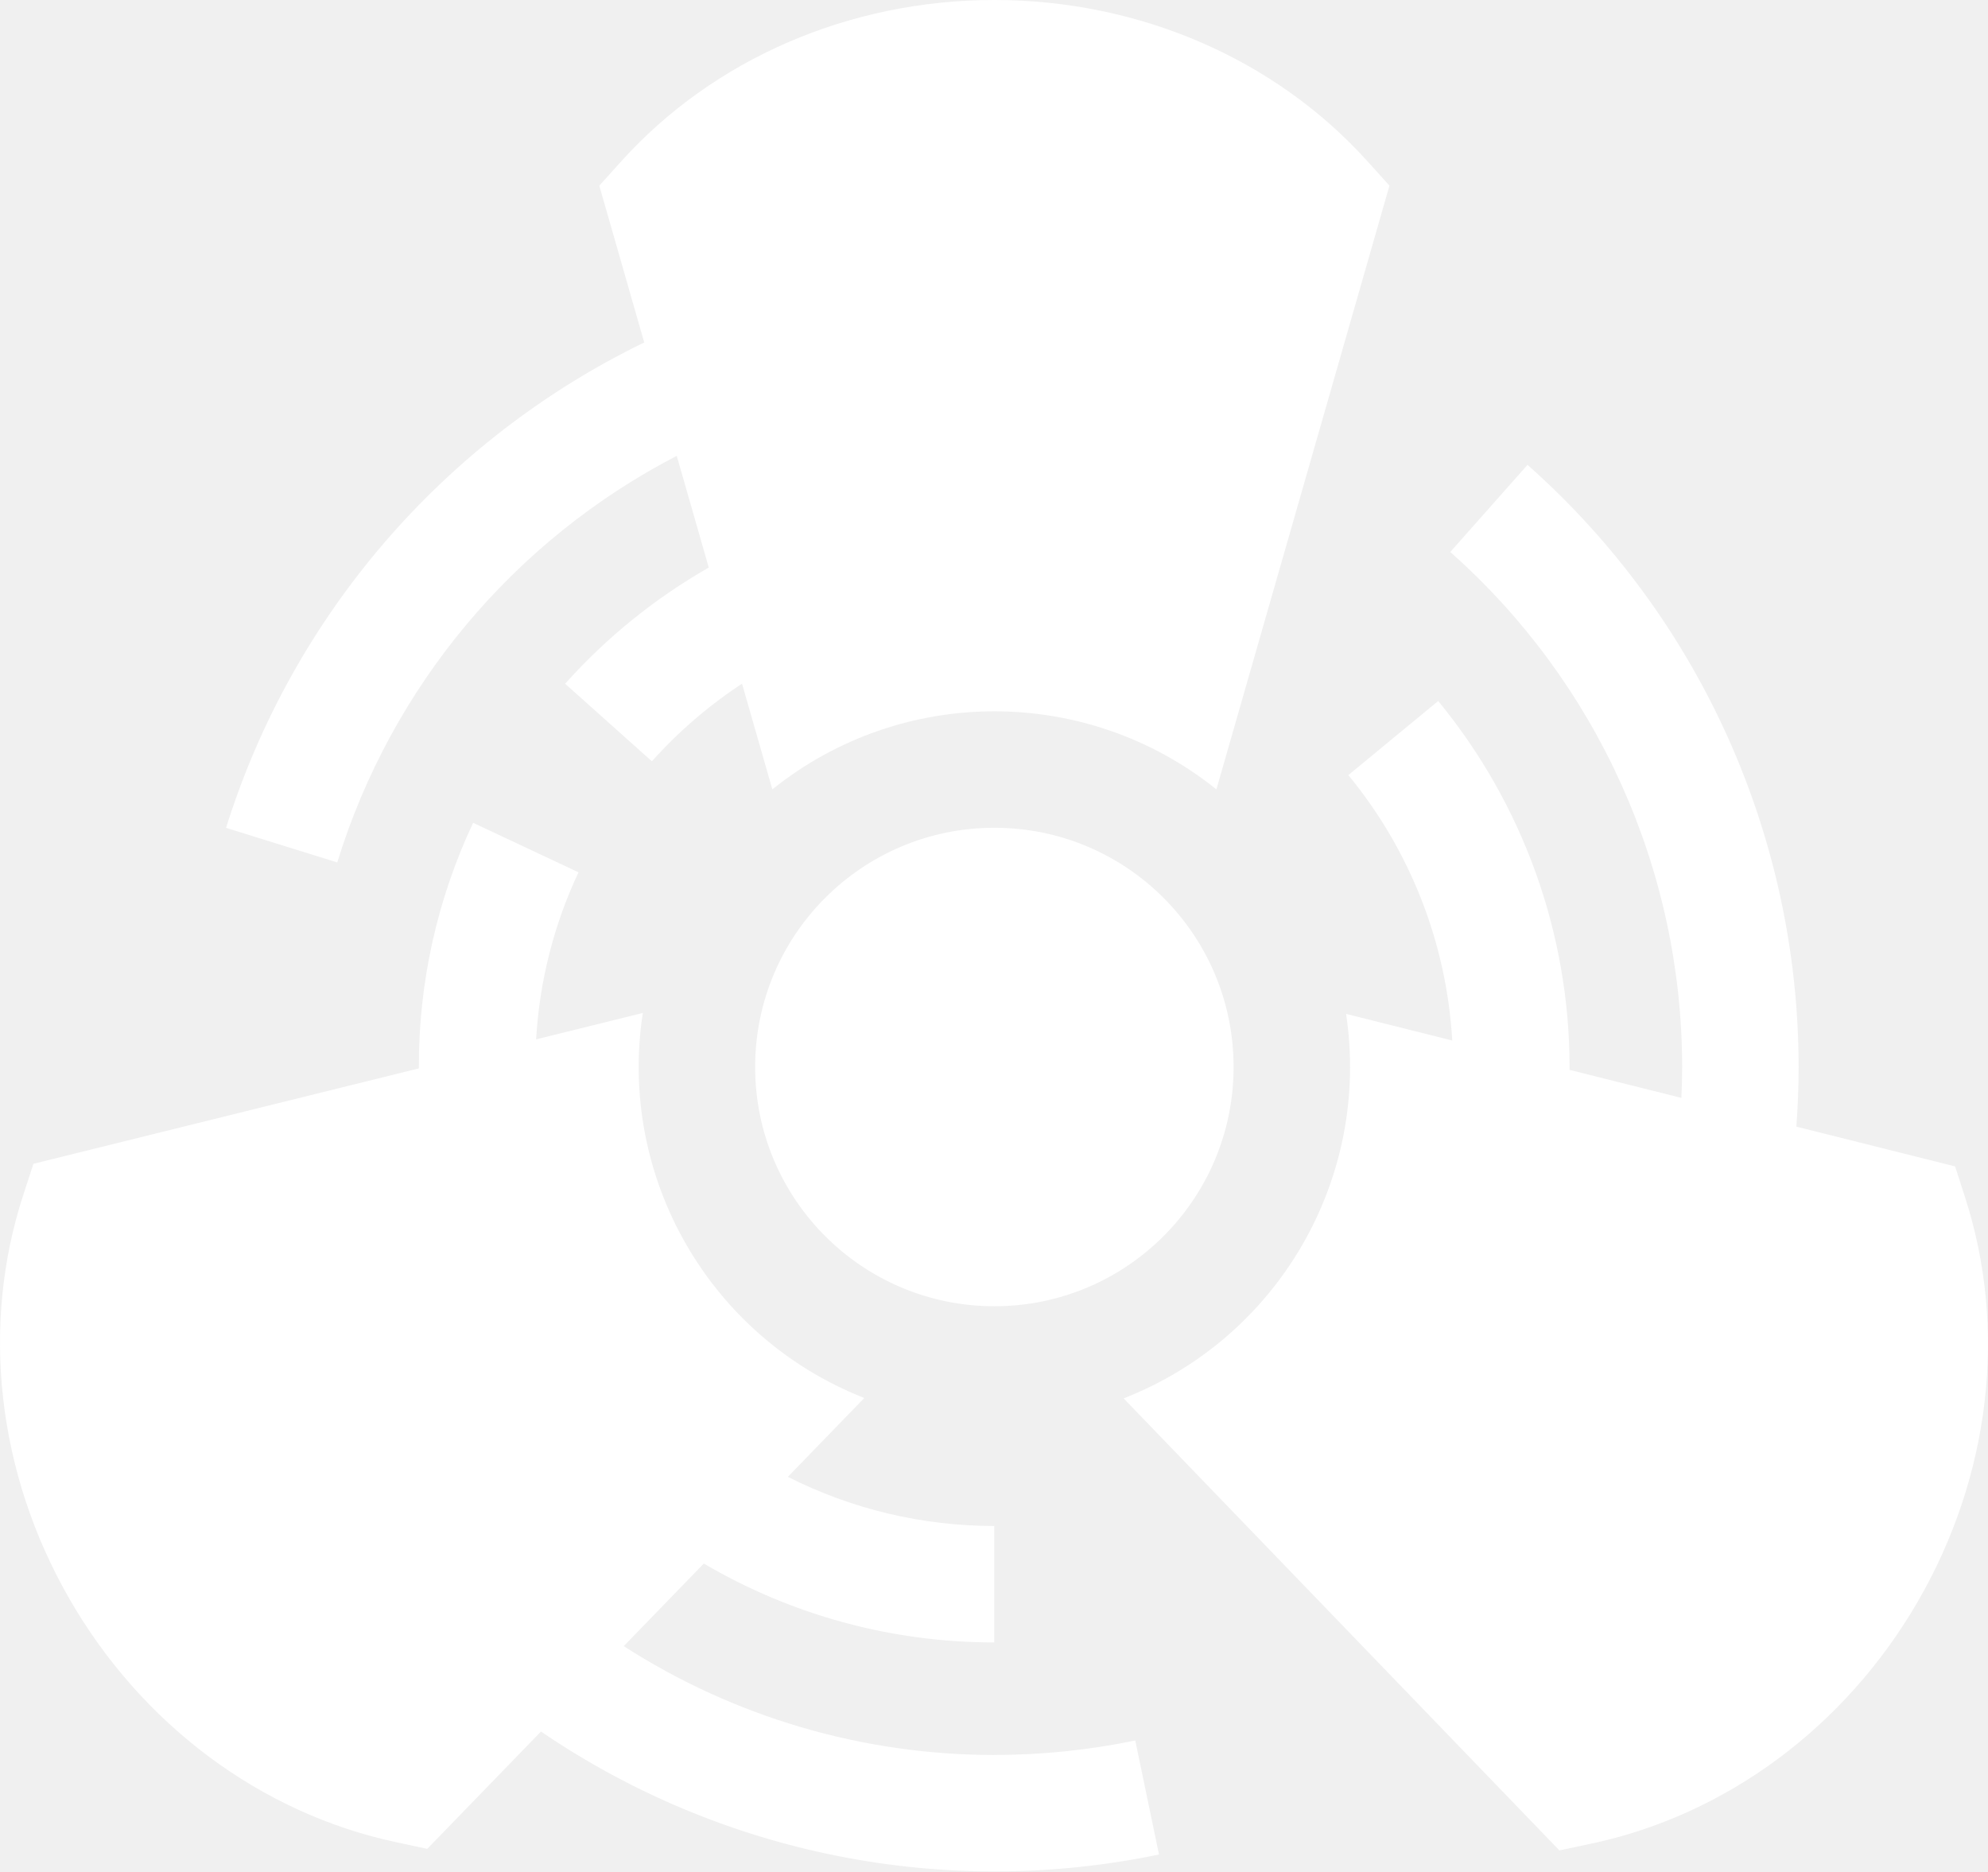
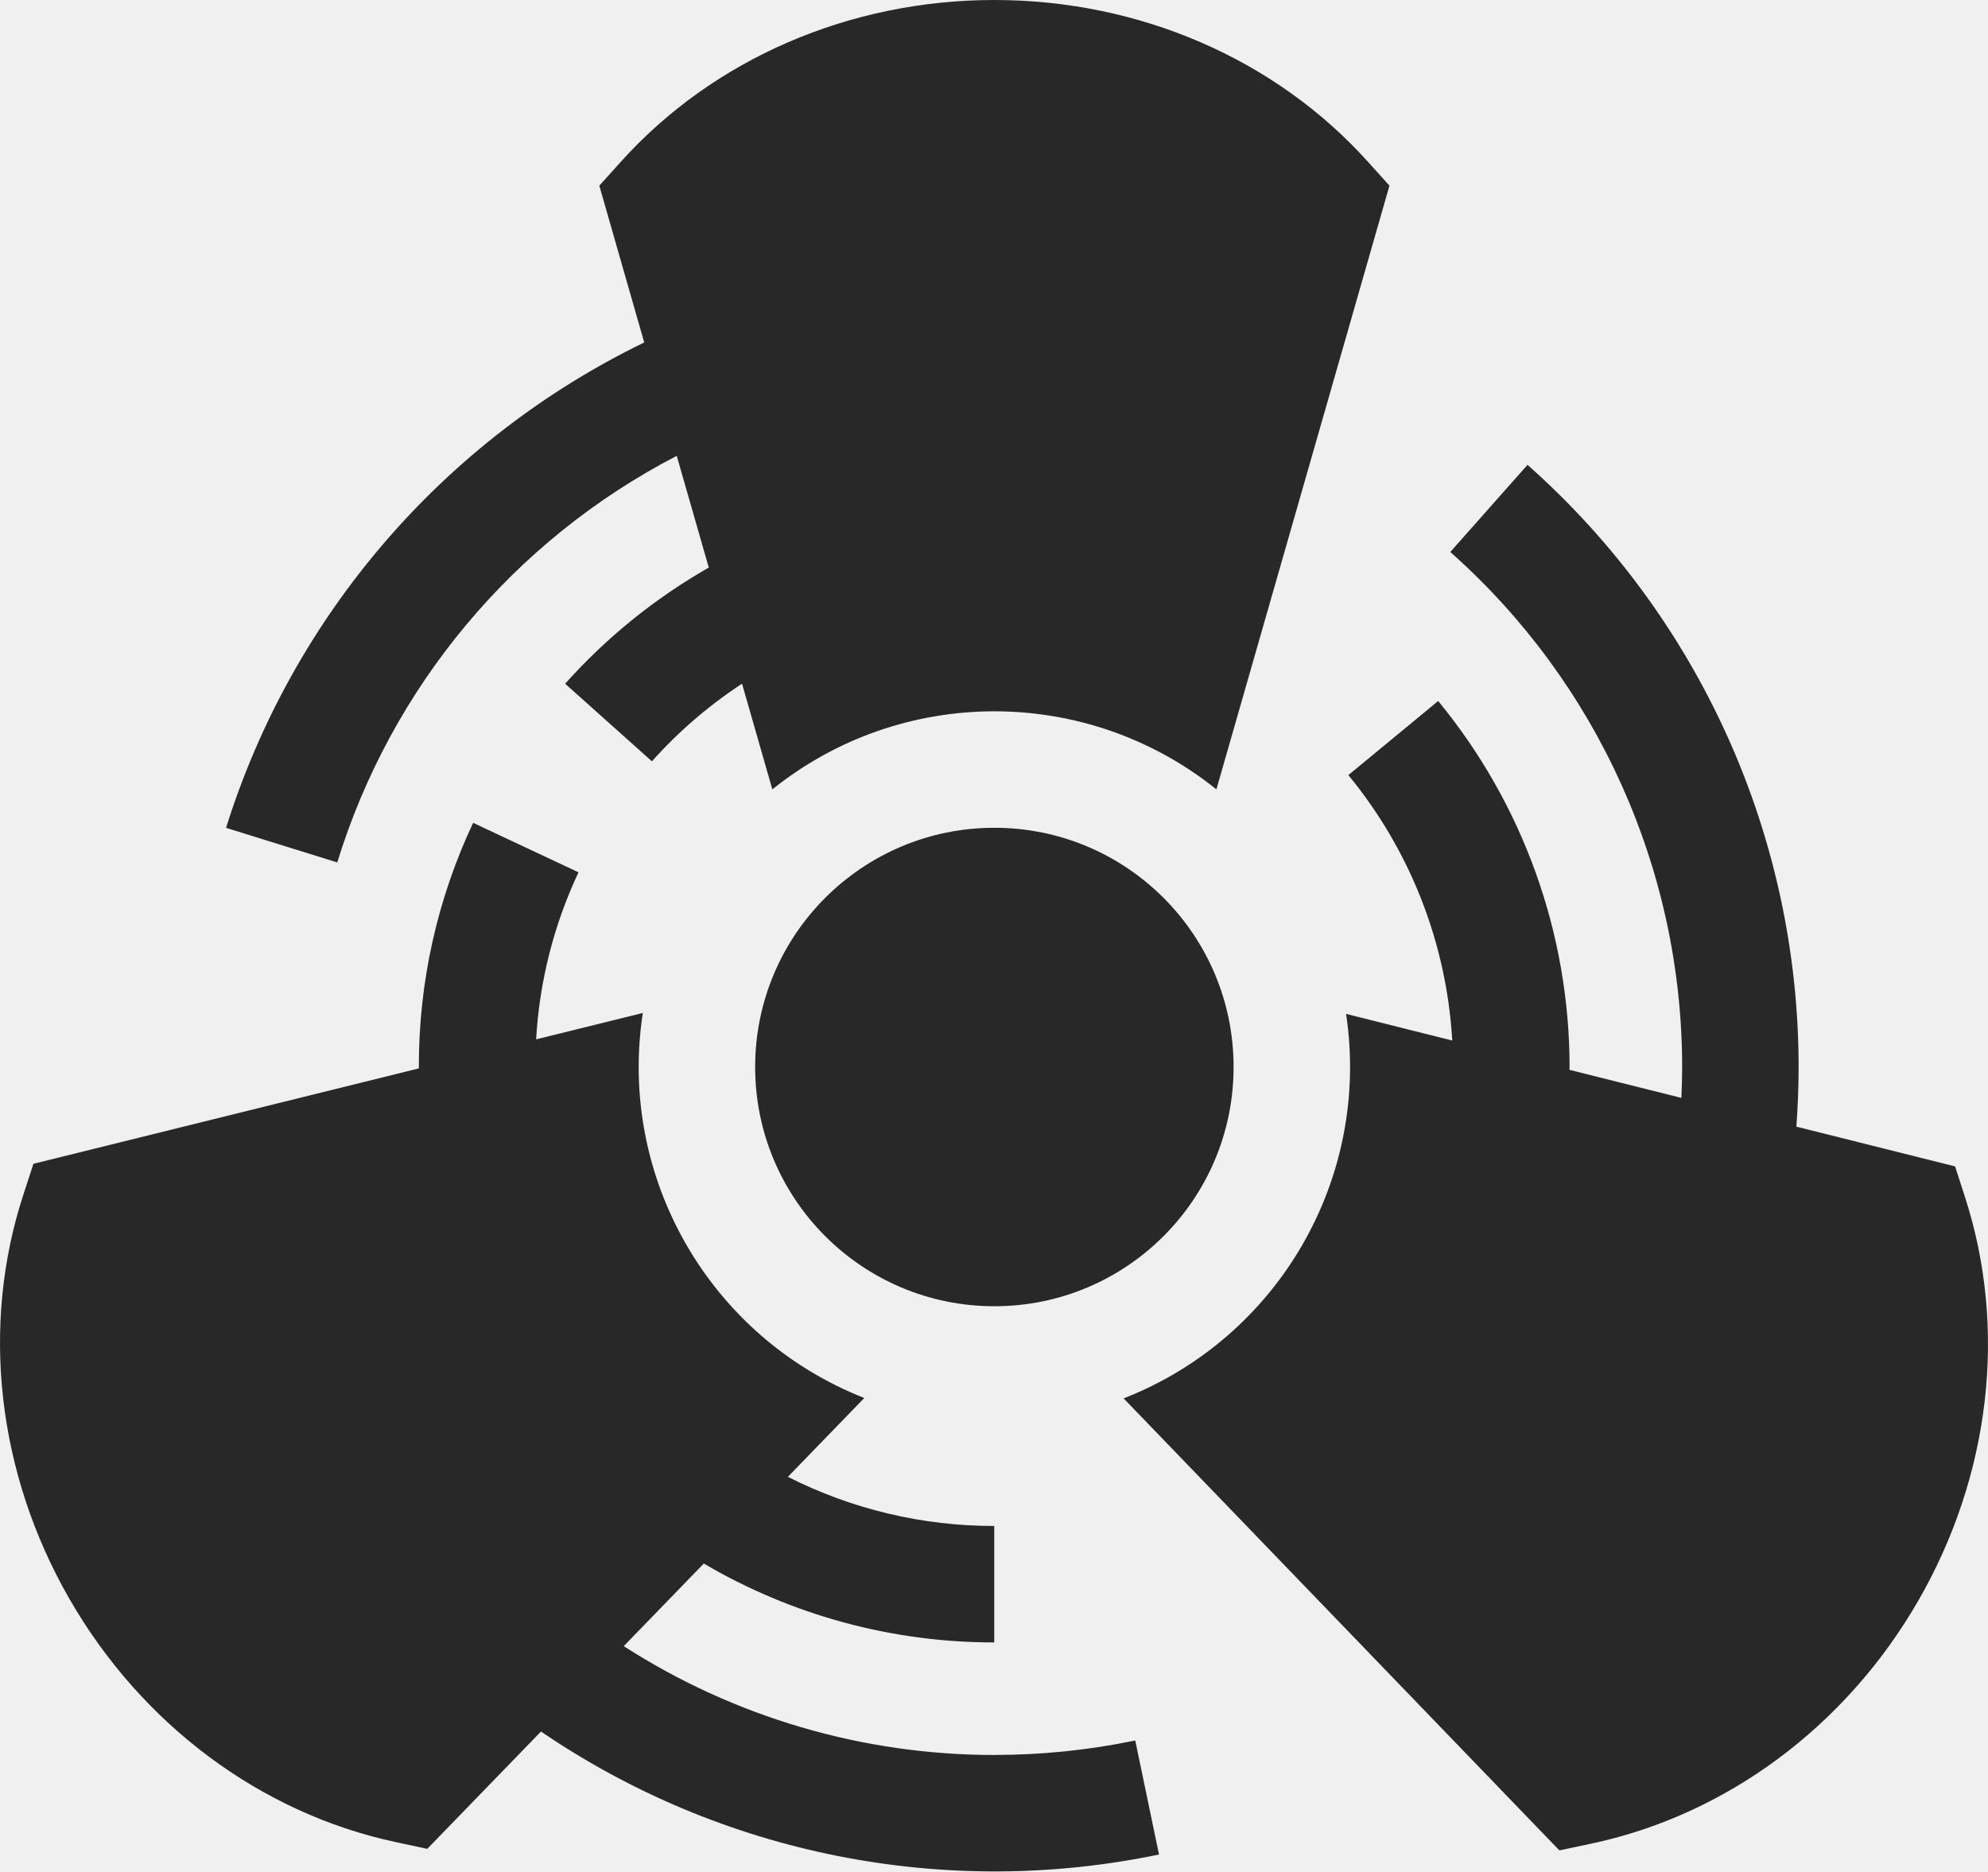
<svg xmlns="http://www.w3.org/2000/svg" id="kipas_spin" data-name="kipas spin" width="377.609" height="355.451" viewBox="0 0 377.609 355.451">
-   <path id="Path_1" data-name="Path 1" d="M188.851,389.454a130.107,130.107,0,0,1-70.375-20.671l15.208-15.69a108.633,108.633,0,0,0,55.167,14.981V345.957a86.634,86.634,0,0,1-39.2-9.331l14.514-14.975A67.581,67.581,0,0,1,122.1,248.519l-20.267,5.013a86.1,86.1,0,0,1,8.052-31.725l-20.017-9.4a108.27,108.27,0,0,0-10.308,46.38v.259L6.35,277.167l-1.9,5.825C-3.722,307.947-.535,335.94,13.184,359.8s36.308,40.7,61.98,46.2l5.992,1.282L102.757,385a153.052,153.052,0,0,0,117.389,23.356L215.635,386.7a131.714,131.714,0,0,1-26.784,2.748Zm0,0" transform="translate(0 -56.123)" fill="#fff" />
-   <path id="Path_2" data-name="Path 2" d="M285.363,259.121a45.439,45.439,0,1,1-45.438-45.441A45.437,45.437,0,0,1,285.363,259.121Zm0,0" transform="translate(-51.049 -56.457)" fill="#fff" />
-   <path id="Path_3" data-name="Path 3" d="M143.825,87.081,149.91,108.3a109.2,109.2,0,0,0-27.285,22.065L139.109,145.1a86.784,86.784,0,0,1,17.118-14.745l5.756,20.074a67.4,67.4,0,0,1,84.348,0L279.2,35.764l-4.1-4.549C257.538,11.7,231.676.5,204.155.5s-53.378,11.2-70.937,30.714l-4.1,4.549,8.53,29.783a153.487,153.487,0,0,0-79.43,92.192l21.123,6.569a130.066,130.066,0,0,1,64.484-77.226Zm0,0" transform="translate(-15.282 -0.501)" fill="#fff" />
-   <path id="Path_4" data-name="Path 4" d="M449.2,259.294l-1.887-5.831-30.146-7.551c.274-3.745.429-7.519.429-11.322A152.944,152.944,0,0,0,366.1,120.215l-14.67,16.551a130.812,130.812,0,0,1,44.044,97.825c0,1.959-.06,3.912-.15,5.86l-21.247-5.324c.009-.176.014-.36.014-.536a109.468,109.468,0,0,0-24.96-69.522l-17.061,14.073a87.275,87.275,0,0,1,19.734,50.413L331.64,224.5a67.6,67.6,0,0,1-42.257,73.023l82.769,85.851,5.992-1.268c25.686-5.425,48.327-22.206,62.107-46.026s17.044-51.8,8.948-76.782Zm0,0" transform="translate(-75.958 -31.924)" fill="#fff" />
+   <path id="Path_1" data-name="Path 1" d="M188.851,389.454a130.107,130.107,0,0,1-70.375-20.671l15.208-15.69a108.633,108.633,0,0,0,55.167,14.981V345.957a86.634,86.634,0,0,1-39.2-9.331l14.514-14.975A67.581,67.581,0,0,1,122.1,248.519l-20.267,5.013a86.1,86.1,0,0,1,8.052-31.725l-20.017-9.4a108.27,108.27,0,0,0-10.308,46.38v.259L6.35,277.167l-1.9,5.825C-3.722,307.947-.535,335.94,13.184,359.8s36.308,40.7,61.98,46.2l5.992,1.282L102.757,385a153.052,153.052,0,0,0,117.389,23.356L215.635,386.7a131.714,131.714,0,0,1-26.784,2.748Zm0,0" transform="translate(0 -56.123)" fill="#282828" />
+   <path id="Path_2" data-name="Path 2" d="M285.363,259.121a45.439,45.439,0,1,1-45.438-45.441A45.437,45.437,0,0,1,285.363,259.121Zm0,0" transform="translate(-51.049 -56.457)" fill="#282828" />
+   <path id="Path_3" data-name="Path 3" d="M143.825,87.081,149.91,108.3a109.2,109.2,0,0,0-27.285,22.065L139.109,145.1a86.784,86.784,0,0,1,17.118-14.745l5.756,20.074a67.4,67.4,0,0,1,84.348,0L279.2,35.764l-4.1-4.549C257.538,11.7,231.676.5,204.155.5s-53.378,11.2-70.937,30.714l-4.1,4.549,8.53,29.783a153.487,153.487,0,0,0-79.43,92.192l21.123,6.569a130.066,130.066,0,0,1,64.484-77.226Zm0,0" transform="translate(-15.282 -0.501)" fill="#282828" />
+   <path id="Path_4" data-name="Path 4" d="M449.2,259.294l-1.887-5.831-30.146-7.551c.274-3.745.429-7.519.429-11.322A152.944,152.944,0,0,0,366.1,120.215l-14.67,16.551a130.812,130.812,0,0,1,44.044,97.825c0,1.959-.06,3.912-.15,5.86l-21.247-5.324c.009-.176.014-.36.014-.536a109.468,109.468,0,0,0-24.96-69.522l-17.061,14.073a87.275,87.275,0,0,1,19.734,50.413L331.64,224.5a67.6,67.6,0,0,1-42.257,73.023l82.769,85.851,5.992-1.268c25.686-5.425,48.327-22.206,62.107-46.026s17.044-51.8,8.948-76.782Zm0,0" transform="translate(-75.958 -31.924)" fill="#282828" />
</svg>
